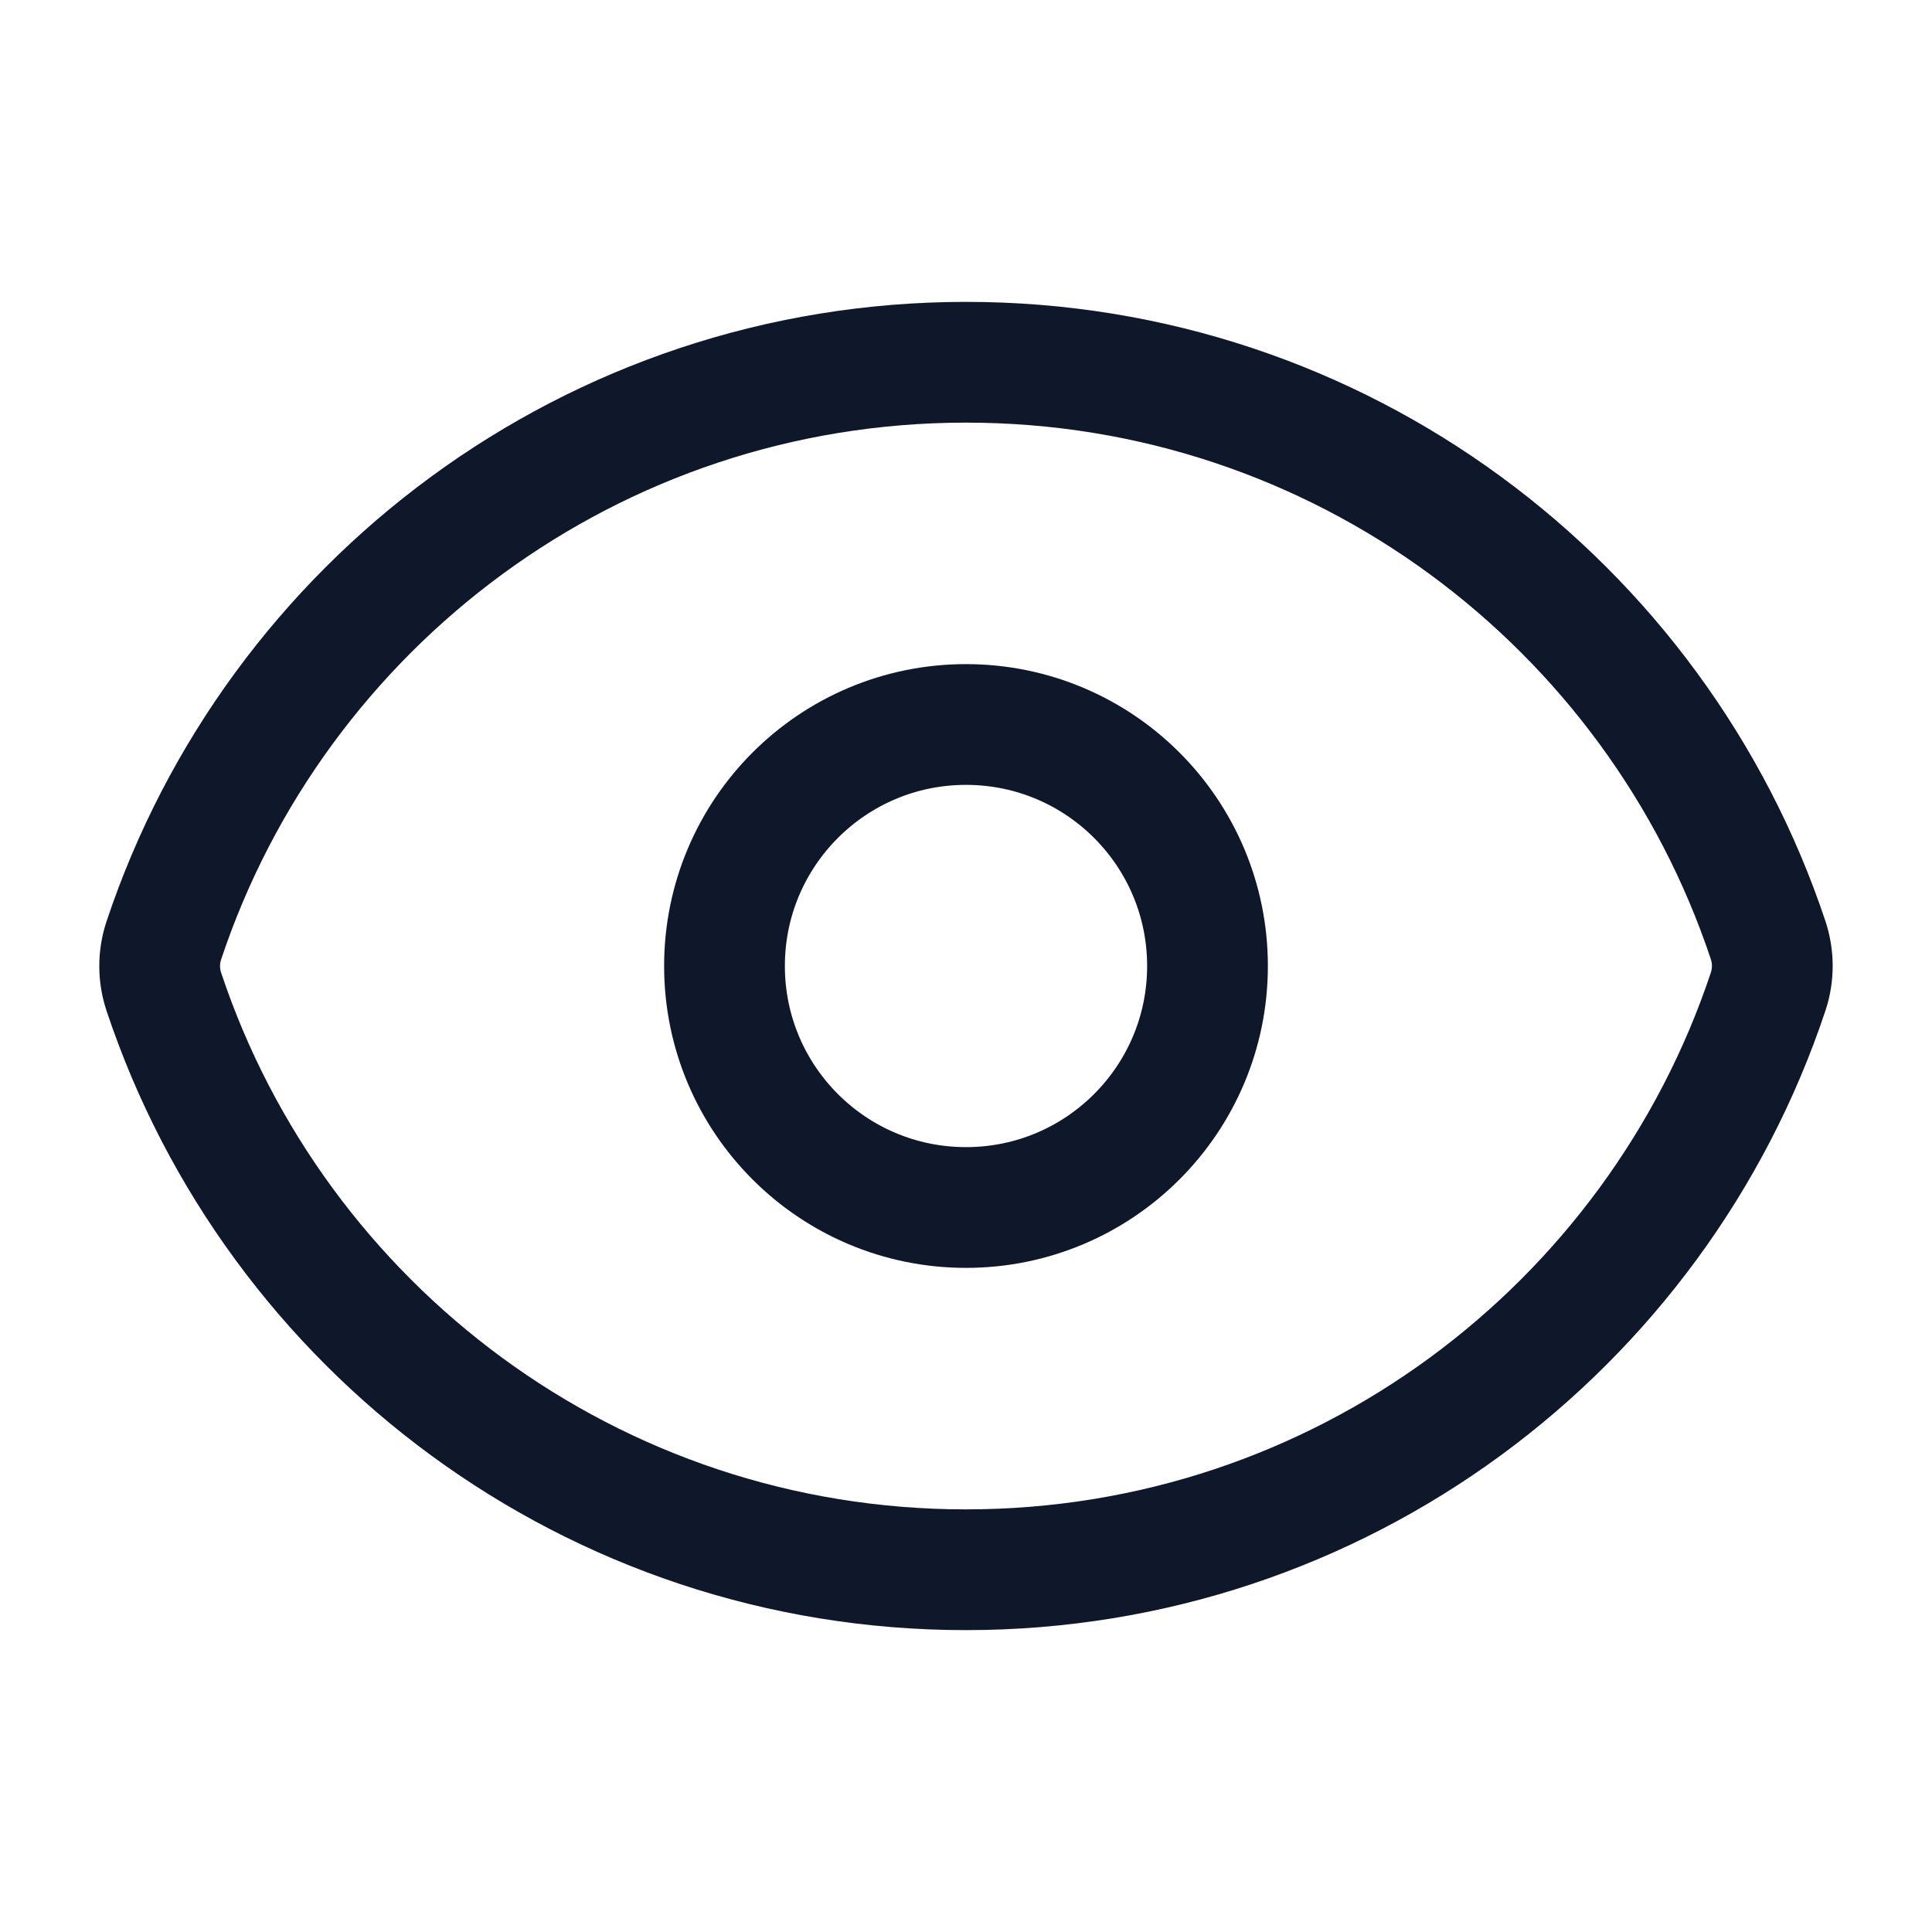
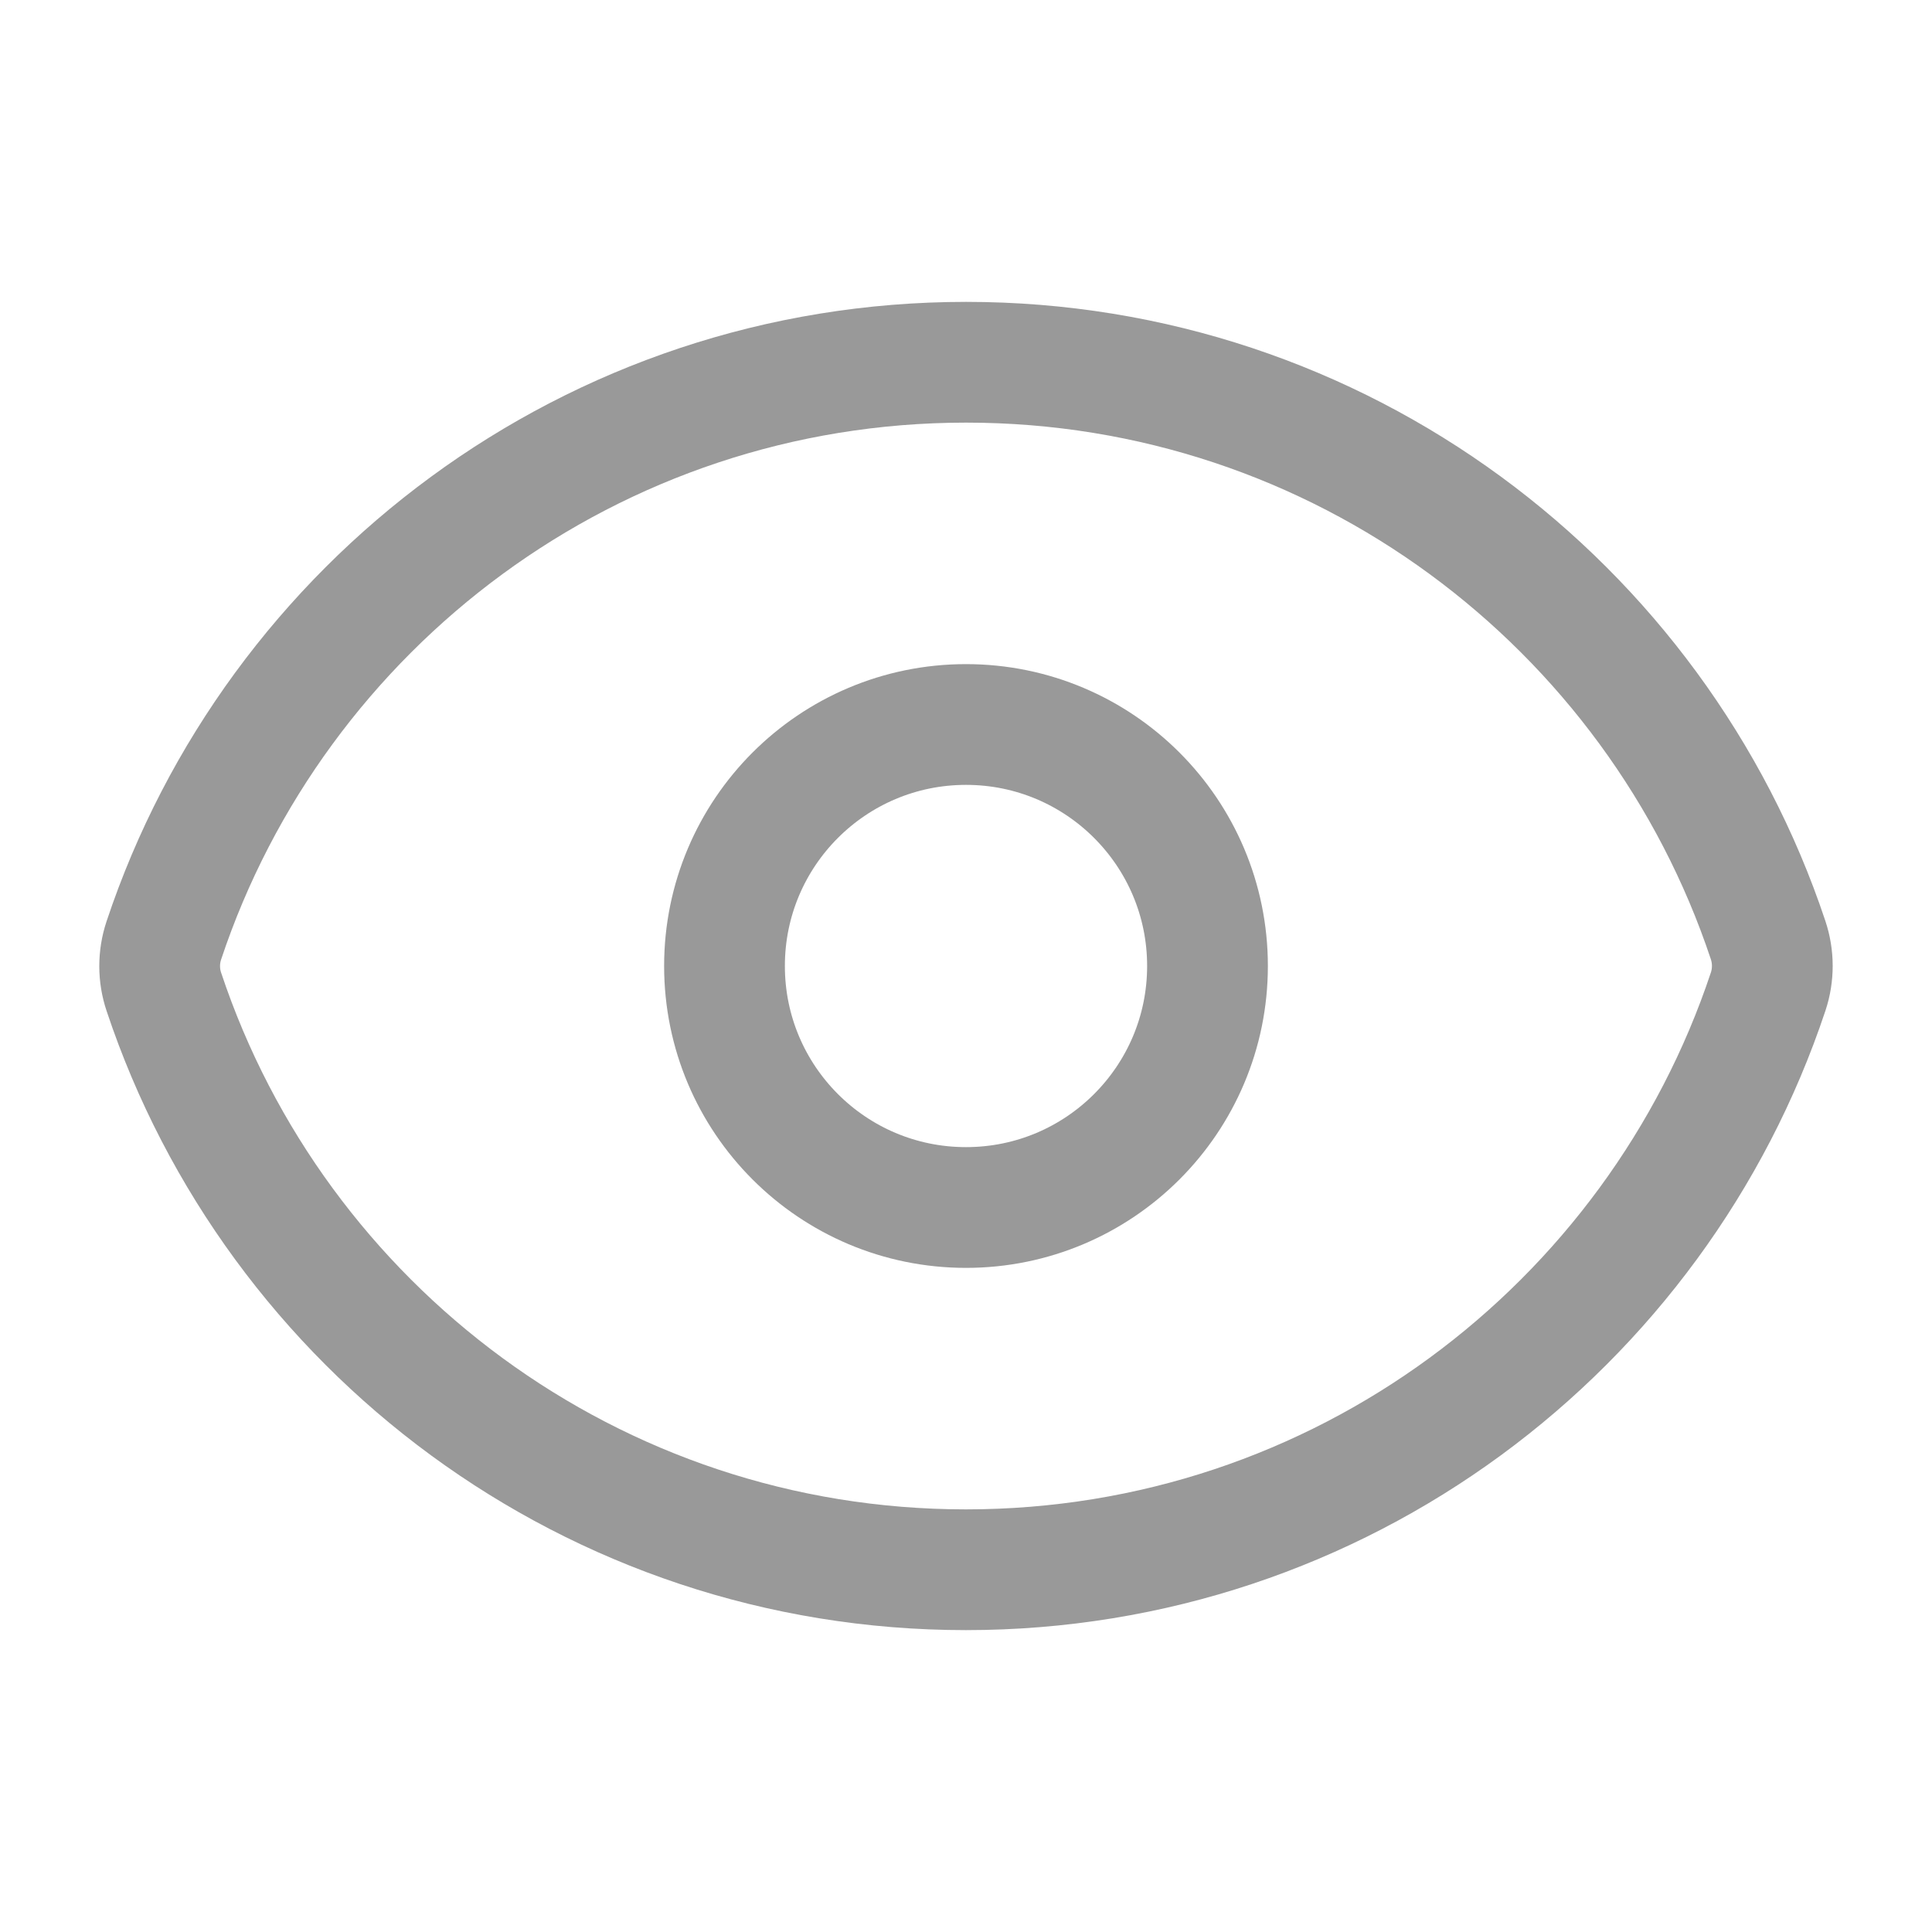
<svg xmlns="http://www.w3.org/2000/svg" width="24" height="24" viewBox="0 0 24 24" fill="none">
-   <path d="M2.036 12.322C1.966 12.115 1.966 11.891 2.035 11.683C3.424 7.51 7.361 4.5 12.001 4.5C16.639 4.5 20.574 7.507 21.964 11.678C22.033 11.885 22.034 12.109 21.965 12.317C20.576 16.49 16.639 19.5 11.999 19.5C7.361 19.5 3.426 16.493 2.036 12.322Z" stroke="#0F172A" stroke-width="1.5" stroke-linecap="round" stroke-linejoin="round" />
-   <path d="M15 12C15 13.657 13.657 15 12 15C10.343 15 9 13.657 9 12C9 10.343 10.343 9 12 9C13.657 9 15 10.343 15 12Z" stroke="#0F172A" stroke-width="1.5" stroke-linecap="round" stroke-linejoin="round" />
+   <path d="M2.036 12.322C1.966 12.115 1.966 11.891 2.035 11.683C3.424 7.51 7.361 4.5 12.001 4.5C16.639 4.5 20.574 7.507 21.964 11.678C22.033 11.885 22.034 12.109 21.965 12.317C20.576 16.49 16.639 19.5 11.999 19.5C7.361 19.5 3.426 16.493 2.036 12.322Z" stroke="#999999" stroke-width="1.5" stroke-linecap="round" stroke-linejoin="round" />
+   <path d="M15 12C15 13.657 13.657 15 12 15C10.343 15 9 13.657 9 12C9 10.343 10.343 9 12 9C13.657 9 15 10.343 15 12Z" stroke="#999999" stroke-width="1.5" stroke-linecap="round" stroke-linejoin="round" />
</svg>
